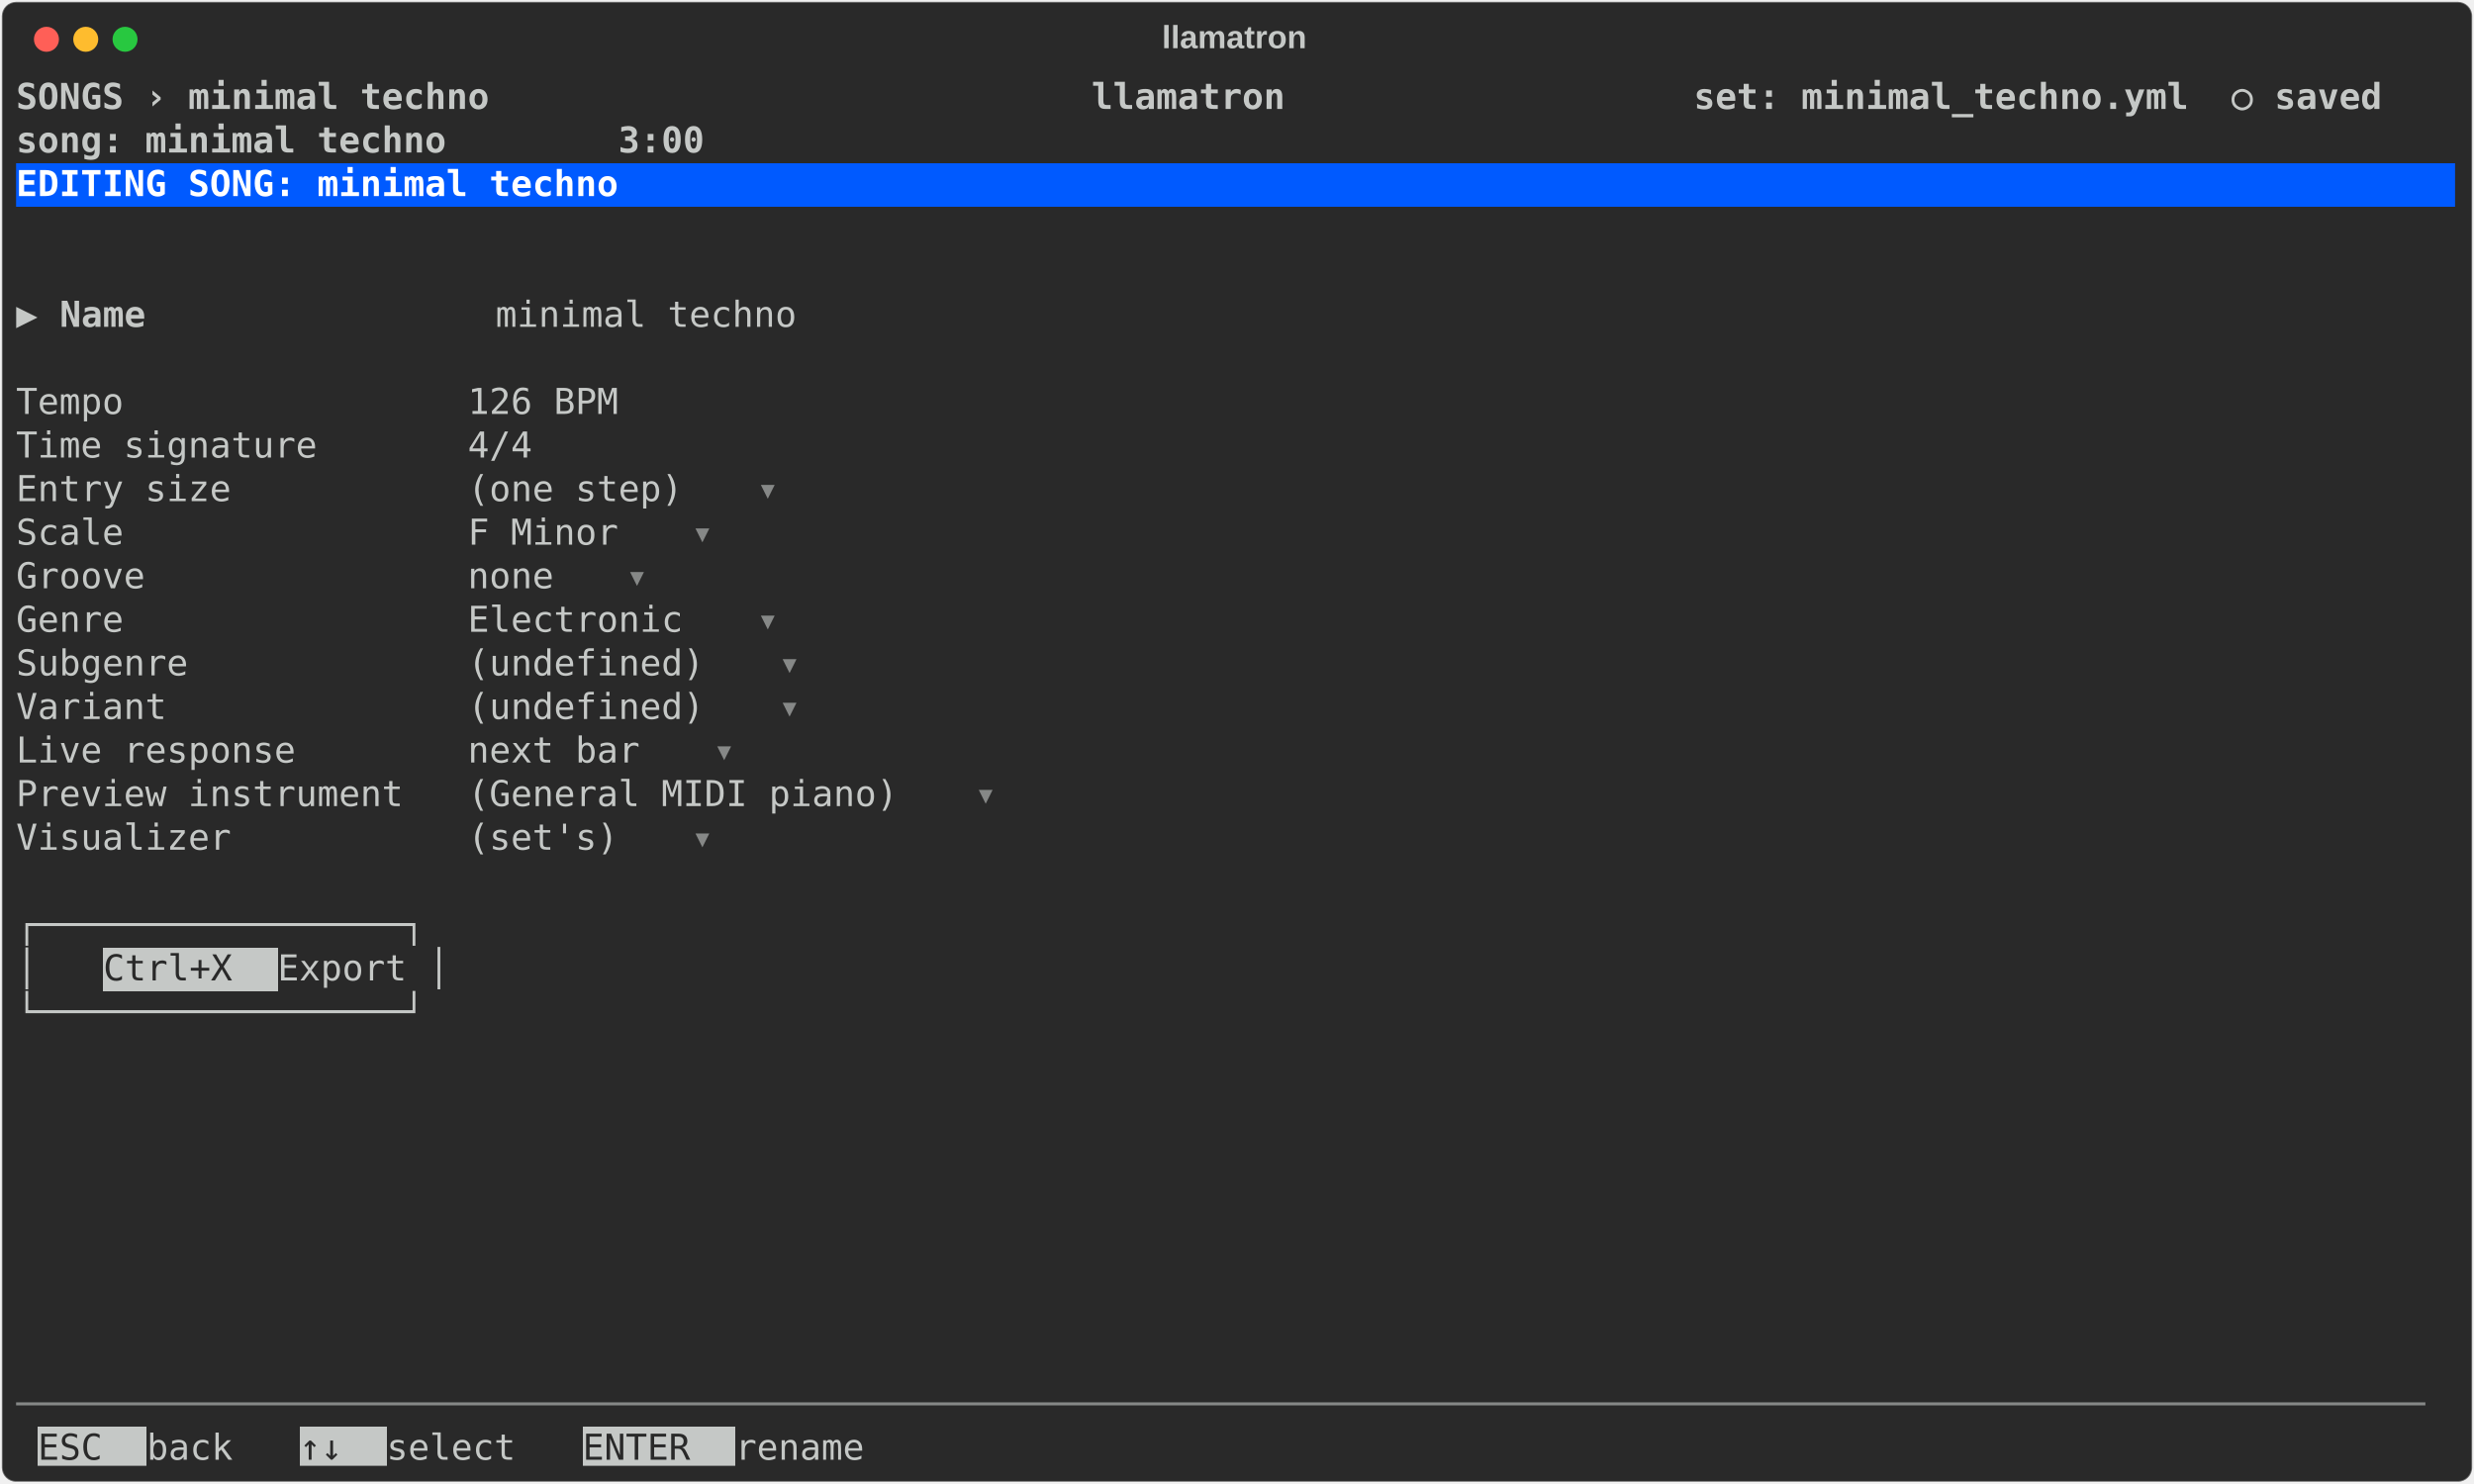
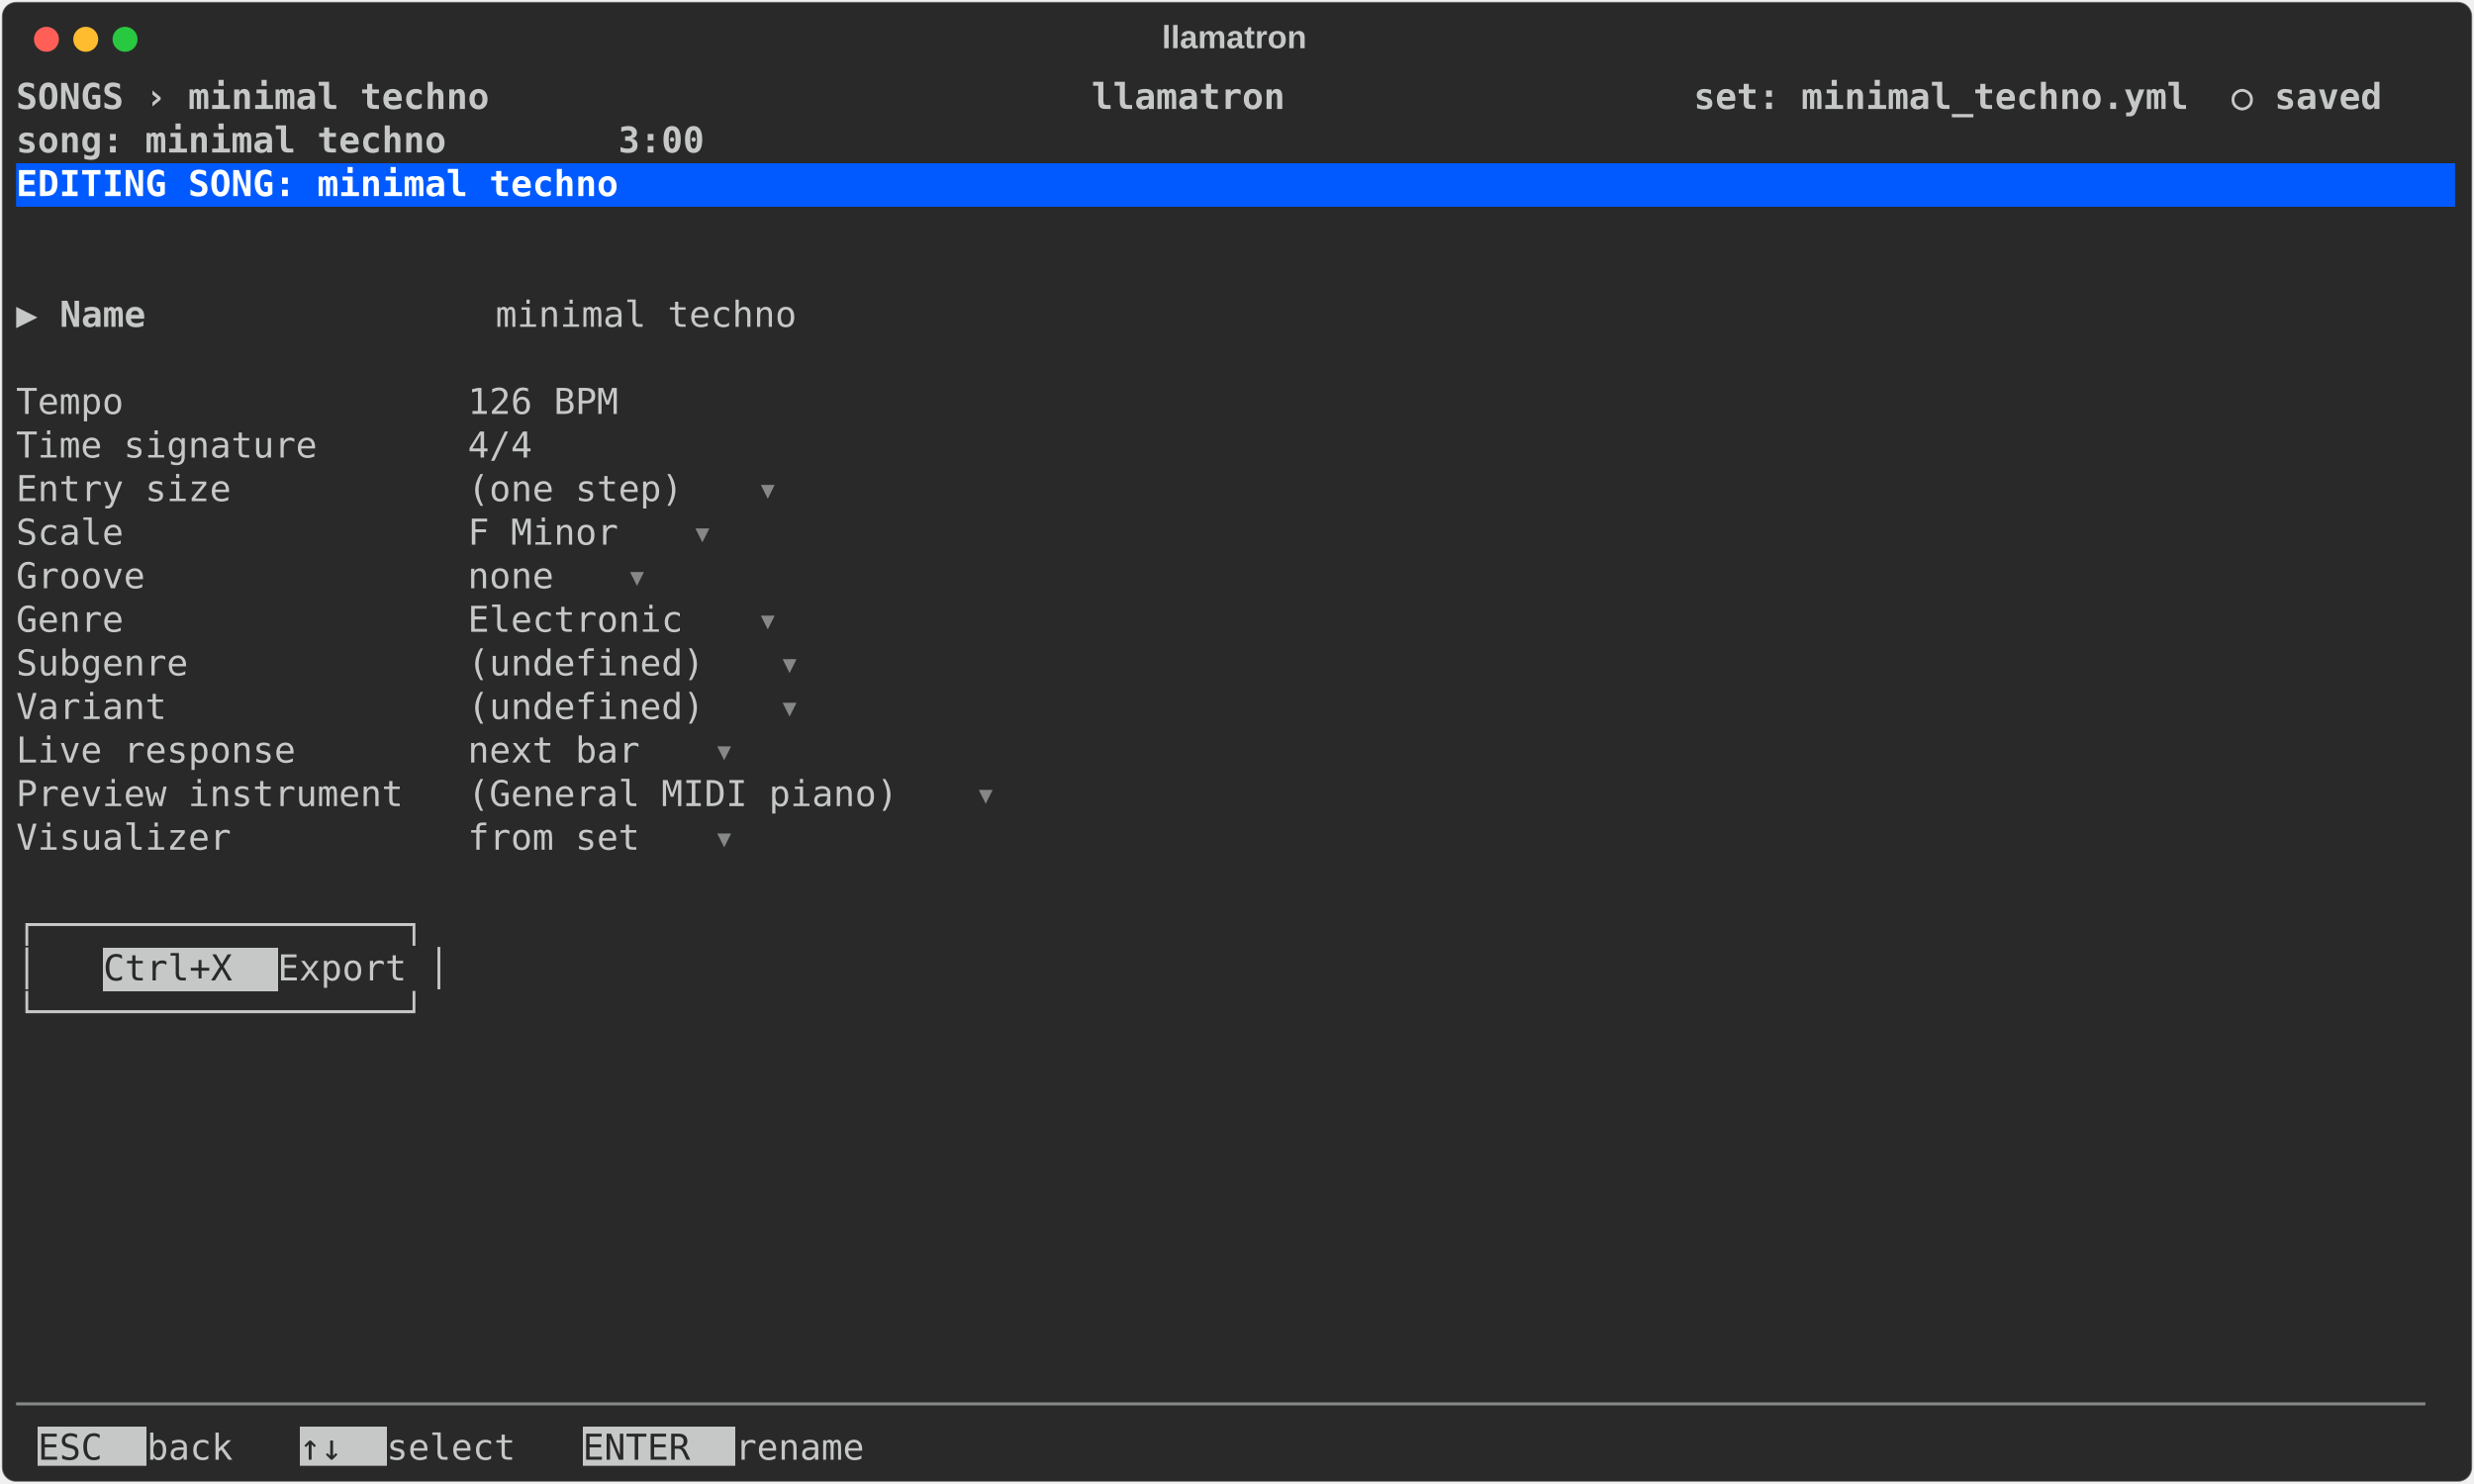
<svg xmlns="http://www.w3.org/2000/svg" class="rich-terminal" viewBox="0 0 1385 830.8">
  <style>

    @font-face {
        font-family: "Fira Code";
        src: local("FiraCode-Regular"),
                url("https://cdnjs.cloudflare.com/ajax/libs/firacode/6.2.0/woff2/FiraCode-Regular.woff2") format("woff2"),
                url("https://cdnjs.cloudflare.com/ajax/libs/firacode/6.2.0/woff/FiraCode-Regular.woff") format("woff");
        font-style: normal;
        font-weight: 400;
    }
    @font-face {
        font-family: "Fira Code";
        src: local("FiraCode-Bold"),
                url("https://cdnjs.cloudflare.com/ajax/libs/firacode/6.2.0/woff2/FiraCode-Bold.woff2") format("woff2"),
                url("https://cdnjs.cloudflare.com/ajax/libs/firacode/6.2.0/woff/FiraCode-Bold.woff") format("woff");
        font-style: bold;
        font-weight: 700;
    }

    .terminal-song-matrix {
        font-family: Fira Code, monospace;
        font-size: 20px;
        line-height: 24.4px;
        font-variant-east-asian: full-width;
    }

    .terminal-song-title {
        font-size: 18px;
        font-weight: bold;
        font-family: arial;
    }

    .terminal-song-r1 { fill: #c5c8c6;font-weight: bold }
.terminal-song-r2 { fill: #c5c8c6 }
.terminal-song-r3 { fill: #ffffff;font-weight: bold }
.terminal-song-r4 { fill: #868887 }
.terminal-song-r5 { fill: #292929 }
    </style>
  <defs>
    <clipPath id="terminal-song-clip-terminal">
      <rect x="0" y="0" width="1365.4" height="779.8" />
    </clipPath>
    <clipPath id="terminal-song-line-0">
      <rect x="0" y="1.5" width="1366.4" height="24.65" />
    </clipPath>
    <clipPath id="terminal-song-line-1">
      <rect x="0" y="25.9" width="1366.4" height="24.65" />
    </clipPath>
    <clipPath id="terminal-song-line-2">
      <rect x="0" y="50.3" width="1366.4" height="24.65" />
    </clipPath>
    <clipPath id="terminal-song-line-3">
      <rect x="0" y="74.7" width="1366.4" height="24.65" />
    </clipPath>
    <clipPath id="terminal-song-line-4">
      <rect x="0" y="99.1" width="1366.4" height="24.65" />
    </clipPath>
    <clipPath id="terminal-song-line-5">
      <rect x="0" y="123.5" width="1366.4" height="24.65" />
    </clipPath>
    <clipPath id="terminal-song-line-6">
      <rect x="0" y="147.9" width="1366.4" height="24.65" />
    </clipPath>
    <clipPath id="terminal-song-line-7">
      <rect x="0" y="172.3" width="1366.4" height="24.65" />
    </clipPath>
    <clipPath id="terminal-song-line-8">
      <rect x="0" y="196.7" width="1366.4" height="24.65" />
    </clipPath>
    <clipPath id="terminal-song-line-9">
      <rect x="0" y="221.1" width="1366.4" height="24.65" />
    </clipPath>
    <clipPath id="terminal-song-line-10">
      <rect x="0" y="245.5" width="1366.4" height="24.65" />
    </clipPath>
    <clipPath id="terminal-song-line-11">
      <rect x="0" y="269.9" width="1366.4" height="24.65" />
    </clipPath>
    <clipPath id="terminal-song-line-12">
      <rect x="0" y="294.3" width="1366.4" height="24.65" />
    </clipPath>
    <clipPath id="terminal-song-line-13">
      <rect x="0" y="318.7" width="1366.4" height="24.65" />
    </clipPath>
    <clipPath id="terminal-song-line-14">
      <rect x="0" y="343.1" width="1366.4" height="24.65" />
    </clipPath>
    <clipPath id="terminal-song-line-15">
      <rect x="0" y="367.5" width="1366.4" height="24.65" />
    </clipPath>
    <clipPath id="terminal-song-line-16">
      <rect x="0" y="391.9" width="1366.4" height="24.65" />
    </clipPath>
    <clipPath id="terminal-song-line-17">
      <rect x="0" y="416.3" width="1366.4" height="24.65" />
    </clipPath>
    <clipPath id="terminal-song-line-18">
      <rect x="0" y="440.7" width="1366.4" height="24.65" />
    </clipPath>
    <clipPath id="terminal-song-line-19">
      <rect x="0" y="465.1" width="1366.4" height="24.65" />
    </clipPath>
    <clipPath id="terminal-song-line-20">
      <rect x="0" y="489.5" width="1366.4" height="24.65" />
    </clipPath>
    <clipPath id="terminal-song-line-21">
      <rect x="0" y="513.9" width="1366.4" height="24.65" />
    </clipPath>
    <clipPath id="terminal-song-line-22">
      <rect x="0" y="538.3" width="1366.4" height="24.65" />
    </clipPath>
    <clipPath id="terminal-song-line-23">
      <rect x="0" y="562.7" width="1366.4" height="24.65" />
    </clipPath>
    <clipPath id="terminal-song-line-24">
      <rect x="0" y="587.1" width="1366.4" height="24.65" />
    </clipPath>
    <clipPath id="terminal-song-line-25">
      <rect x="0" y="611.5" width="1366.4" height="24.65" />
    </clipPath>
    <clipPath id="terminal-song-line-26">
      <rect x="0" y="635.9" width="1366.4" height="24.65" />
    </clipPath>
    <clipPath id="terminal-song-line-27">
      <rect x="0" y="660.3" width="1366.4" height="24.65" />
    </clipPath>
    <clipPath id="terminal-song-line-28">
      <rect x="0" y="684.7" width="1366.4" height="24.65" />
    </clipPath>
    <clipPath id="terminal-song-line-29">
      <rect x="0" y="709.1" width="1366.4" height="24.65" />
    </clipPath>
    <clipPath id="terminal-song-line-30">
      <rect x="0" y="733.5" width="1366.4" height="24.65" />
    </clipPath>
  </defs>
  <rect fill="#292929" stroke="rgba(255,255,255,0.35)" stroke-width="1" x="1" y="1" width="1383" height="828.8" rx="8" />
  <text class="terminal-song-title" fill="#c5c8c6" text-anchor="middle" x="691" y="27">llamatron</text>
  <g transform="translate(26,22)">
    <circle cx="0" cy="0" r="7" fill="#ff5f57" />
    <circle cx="22" cy="0" r="7" fill="#febc2e" />
    <circle cx="44" cy="0" r="7" fill="#28c840" />
  </g>
  <g transform="translate(9, 41)" clip-path="url(#terminal-song-clip-terminal)">
    <rect fill="#005aff" x="0" y="50.3" width="1366.4" height="24.65" shape-rendering="crispEdges" />
    <rect fill="#c5c8c6" x="48.8" y="489.5" width="97.6" height="24.65" shape-rendering="crispEdges" />
    <rect fill="#c5c8c6" x="12.2" y="757.9" width="61" height="24.65" shape-rendering="crispEdges" />
    <rect fill="#c5c8c6" x="158.6" y="757.9" width="48.8" height="24.65" shape-rendering="crispEdges" />
    <rect fill="#c5c8c6" x="317.2" y="757.9" width="85.4" height="24.65" shape-rendering="crispEdges" />
    <g class="terminal-song-matrix">
      <text class="terminal-song-r1" x="0" y="20" textLength="1366.4" clip-path="url(#terminal-song-line-0)"> SONGS › minimal techno                            llamatron                   set: minimal_techno.yml  ○ saved </text>
      <text class="terminal-song-r2" x="1366.4" y="20" textLength="12.2" clip-path="url(#terminal-song-line-0)">
</text>
      <text class="terminal-song-r1" x="0" y="44.4" textLength="1366.4" clip-path="url(#terminal-song-line-1)">                                                                               song: minimal techno        3:00 </text>
      <text class="terminal-song-r2" x="1366.4" y="44.4" textLength="12.2" clip-path="url(#terminal-song-line-1)">
</text>
      <text class="terminal-song-r3" x="0" y="68.8" textLength="1366.4" clip-path="url(#terminal-song-line-2)"> EDITING SONG: minimal techno                                                                                   </text>
      <text class="terminal-song-r2" x="1366.4" y="68.8" textLength="12.2" clip-path="url(#terminal-song-line-2)">
</text>
      <text class="terminal-song-r2" x="1366.4" y="93.2" textLength="12.2" clip-path="url(#terminal-song-line-3)">
</text>
      <text class="terminal-song-r2" x="1366.4" y="117.6" textLength="12.2" clip-path="url(#terminal-song-line-4)">
</text>
      <text class="terminal-song-r2" x="0" y="142" textLength="24.4" clip-path="url(#terminal-song-line-5)">▶ </text>
      <text class="terminal-song-r1" x="24.4" y="142" textLength="244" clip-path="url(#terminal-song-line-5)">Name                </text>
      <text class="terminal-song-r2" x="268.4" y="142" textLength="195.2" clip-path="url(#terminal-song-line-5)"> minimal techno </text>
      <text class="terminal-song-r2" x="1366.4" y="142" textLength="12.2" clip-path="url(#terminal-song-line-5)">
</text>
      <text class="terminal-song-r2" x="1366.4" y="166.4" textLength="12.2" clip-path="url(#terminal-song-line-6)">
</text>
      <text class="terminal-song-r2" x="0" y="190.8" textLength="378.2" clip-path="url(#terminal-song-line-7)">  Tempo                126 BPM </text>
      <text class="terminal-song-r2" x="1366.4" y="190.8" textLength="12.2" clip-path="url(#terminal-song-line-7)">
</text>
      <text class="terminal-song-r2" x="0" y="215.2" textLength="329.4" clip-path="url(#terminal-song-line-8)">  Time signature       4/4 </text>
      <text class="terminal-song-r2" x="1366.4" y="215.2" textLength="12.2" clip-path="url(#terminal-song-line-8)">
</text>
      <text class="terminal-song-r2" x="0" y="239.6" textLength="414.8" clip-path="url(#terminal-song-line-9)">  Entry size           (one step) </text>
      <text class="terminal-song-r4" x="414.8" y="239.6" textLength="12.2" clip-path="url(#terminal-song-line-9)">▾</text>
      <text class="terminal-song-r2" x="1366.4" y="239.6" textLength="12.2" clip-path="url(#terminal-song-line-9)">
</text>
      <text class="terminal-song-r2" x="0" y="264" textLength="378.2" clip-path="url(#terminal-song-line-10)">  Scale                F Minor </text>
      <text class="terminal-song-r4" x="378.2" y="264" textLength="12.2" clip-path="url(#terminal-song-line-10)">▾</text>
      <text class="terminal-song-r2" x="1366.4" y="264" textLength="12.2" clip-path="url(#terminal-song-line-10)">
</text>
      <text class="terminal-song-r2" x="0" y="288.4" textLength="341.6" clip-path="url(#terminal-song-line-11)">  Groove               none </text>
      <text class="terminal-song-r4" x="341.6" y="288.4" textLength="12.2" clip-path="url(#terminal-song-line-11)">▾</text>
      <text class="terminal-song-r2" x="1366.4" y="288.4" textLength="12.2" clip-path="url(#terminal-song-line-11)">
</text>
      <text class="terminal-song-r2" x="0" y="312.8" textLength="414.8" clip-path="url(#terminal-song-line-12)">  Genre                Electronic </text>
      <text class="terminal-song-r4" x="414.8" y="312.8" textLength="12.2" clip-path="url(#terminal-song-line-12)">▾</text>
      <text class="terminal-song-r2" x="1366.4" y="312.8" textLength="12.2" clip-path="url(#terminal-song-line-12)">
</text>
      <text class="terminal-song-r2" x="0" y="337.2" textLength="427" clip-path="url(#terminal-song-line-13)">  Subgenre             (undefined) </text>
      <text class="terminal-song-r4" x="427" y="337.2" textLength="12.2" clip-path="url(#terminal-song-line-13)">▾</text>
      <text class="terminal-song-r2" x="1366.4" y="337.2" textLength="12.2" clip-path="url(#terminal-song-line-13)">
</text>
      <text class="terminal-song-r2" x="0" y="361.6" textLength="427" clip-path="url(#terminal-song-line-14)">  Variant              (undefined) </text>
      <text class="terminal-song-r4" x="427" y="361.6" textLength="12.2" clip-path="url(#terminal-song-line-14)">▾</text>
      <text class="terminal-song-r2" x="1366.4" y="361.6" textLength="12.2" clip-path="url(#terminal-song-line-14)">
</text>
      <text class="terminal-song-r2" x="0" y="386" textLength="390.4" clip-path="url(#terminal-song-line-15)">  Live response        next bar </text>
      <text class="terminal-song-r4" x="390.4" y="386" textLength="12.2" clip-path="url(#terminal-song-line-15)">▾</text>
      <text class="terminal-song-r2" x="1366.4" y="386" textLength="12.2" clip-path="url(#terminal-song-line-15)">
</text>
      <text class="terminal-song-r2" x="0" y="410.4" textLength="536.8" clip-path="url(#terminal-song-line-16)">  Preview instrument   (General MIDI piano) </text>
      <text class="terminal-song-r4" x="536.8" y="410.4" textLength="12.2" clip-path="url(#terminal-song-line-16)">▾</text>
      <text class="terminal-song-r2" x="1366.4" y="410.4" textLength="12.2" clip-path="url(#terminal-song-line-16)">
</text>
-       <text class="terminal-song-r2" x="0" y="434.8" textLength="378.2" clip-path="url(#terminal-song-line-17)">  Visualizer           (set's) </text>
-       <text class="terminal-song-r4" x="378.2" y="434.8" textLength="12.2" clip-path="url(#terminal-song-line-17)">▾</text>
+       <text class="terminal-song-r2" x="0" y="434.8" textLength="390.4" clip-path="url(#terminal-song-line-17)">  Visualizer           from set </text>
+       <text class="terminal-song-r4" x="390.4" y="434.8" textLength="12.2" clip-path="url(#terminal-song-line-17)">▾</text>
      <text class="terminal-song-r2" x="1366.4" y="434.8" textLength="12.2" clip-path="url(#terminal-song-line-17)">
</text>
      <text class="terminal-song-r2" x="1366.4" y="459.2" textLength="12.2" clip-path="url(#terminal-song-line-18)">
</text>
      <text class="terminal-song-r2" x="0" y="483.6" textLength="256.2" clip-path="url(#terminal-song-line-19)">  ┌─────────────────┐</text>
      <text class="terminal-song-r2" x="1366.4" y="483.6" textLength="12.2" clip-path="url(#terminal-song-line-19)">
</text>
      <text class="terminal-song-r2" x="0" y="508" textLength="48.8" clip-path="url(#terminal-song-line-20)">  │ </text>
      <text class="terminal-song-r5" x="48.8" y="508" textLength="97.6" clip-path="url(#terminal-song-line-20)"> Ctrl+X </text>
      <text class="terminal-song-r2" x="146.4" y="508" textLength="109.8" clip-path="url(#terminal-song-line-20)"> Export │</text>
      <text class="terminal-song-r2" x="1366.4" y="508" textLength="12.2" clip-path="url(#terminal-song-line-20)">
</text>
      <text class="terminal-song-r2" x="0" y="532.4" textLength="256.2" clip-path="url(#terminal-song-line-21)">  └─────────────────┘</text>
      <text class="terminal-song-r2" x="1366.4" y="532.4" textLength="12.2" clip-path="url(#terminal-song-line-21)">
</text>
      <text class="terminal-song-r2" x="1366.4" y="556.8" textLength="12.2" clip-path="url(#terminal-song-line-22)">
</text>
      <text class="terminal-song-r2" x="1366.4" y="581.2" textLength="12.2" clip-path="url(#terminal-song-line-23)">
</text>
      <text class="terminal-song-r2" x="1366.4" y="605.6" textLength="12.2" clip-path="url(#terminal-song-line-24)">
</text>
      <text class="terminal-song-r2" x="1366.4" y="630" textLength="12.2" clip-path="url(#terminal-song-line-25)">
</text>
      <text class="terminal-song-r2" x="1366.4" y="654.4" textLength="12.2" clip-path="url(#terminal-song-line-26)">
</text>
      <text class="terminal-song-r2" x="1366.4" y="678.8" textLength="12.2" clip-path="url(#terminal-song-line-27)">
</text>
      <text class="terminal-song-r2" x="1366.4" y="703.2" textLength="12.2" clip-path="url(#terminal-song-line-28)">
</text>
      <text class="terminal-song-r2" x="1366.4" y="727.6" textLength="12.2" clip-path="url(#terminal-song-line-29)">
</text>
      <text class="terminal-song-r4" x="0" y="752" textLength="1366.4" clip-path="url(#terminal-song-line-30)">────────────────────────────────────────────────────────────────────────────────────────────────────────────────</text>
      <text class="terminal-song-r2" x="1366.4" y="752" textLength="12.2" clip-path="url(#terminal-song-line-30)">
</text>
      <text class="terminal-song-r5" x="12.2" y="776.4" textLength="61" clip-path="url(#terminal-song-line-31)"> ESC </text>
      <text class="terminal-song-r2" x="73.2" y="776.4" textLength="85.4" clip-path="url(#terminal-song-line-31)"> back  </text>
      <text class="terminal-song-r5" x="158.6" y="776.4" textLength="48.8" clip-path="url(#terminal-song-line-31)"> ↑↓ </text>
      <text class="terminal-song-r2" x="207.4" y="776.4" textLength="109.8" clip-path="url(#terminal-song-line-31)"> select  </text>
      <text class="terminal-song-r5" x="317.2" y="776.4" textLength="85.4" clip-path="url(#terminal-song-line-31)"> ENTER </text>
      <text class="terminal-song-r2" x="402.6" y="776.4" textLength="109.8" clip-path="url(#terminal-song-line-31)"> rename  </text>
    </g>
  </g>
</svg>
